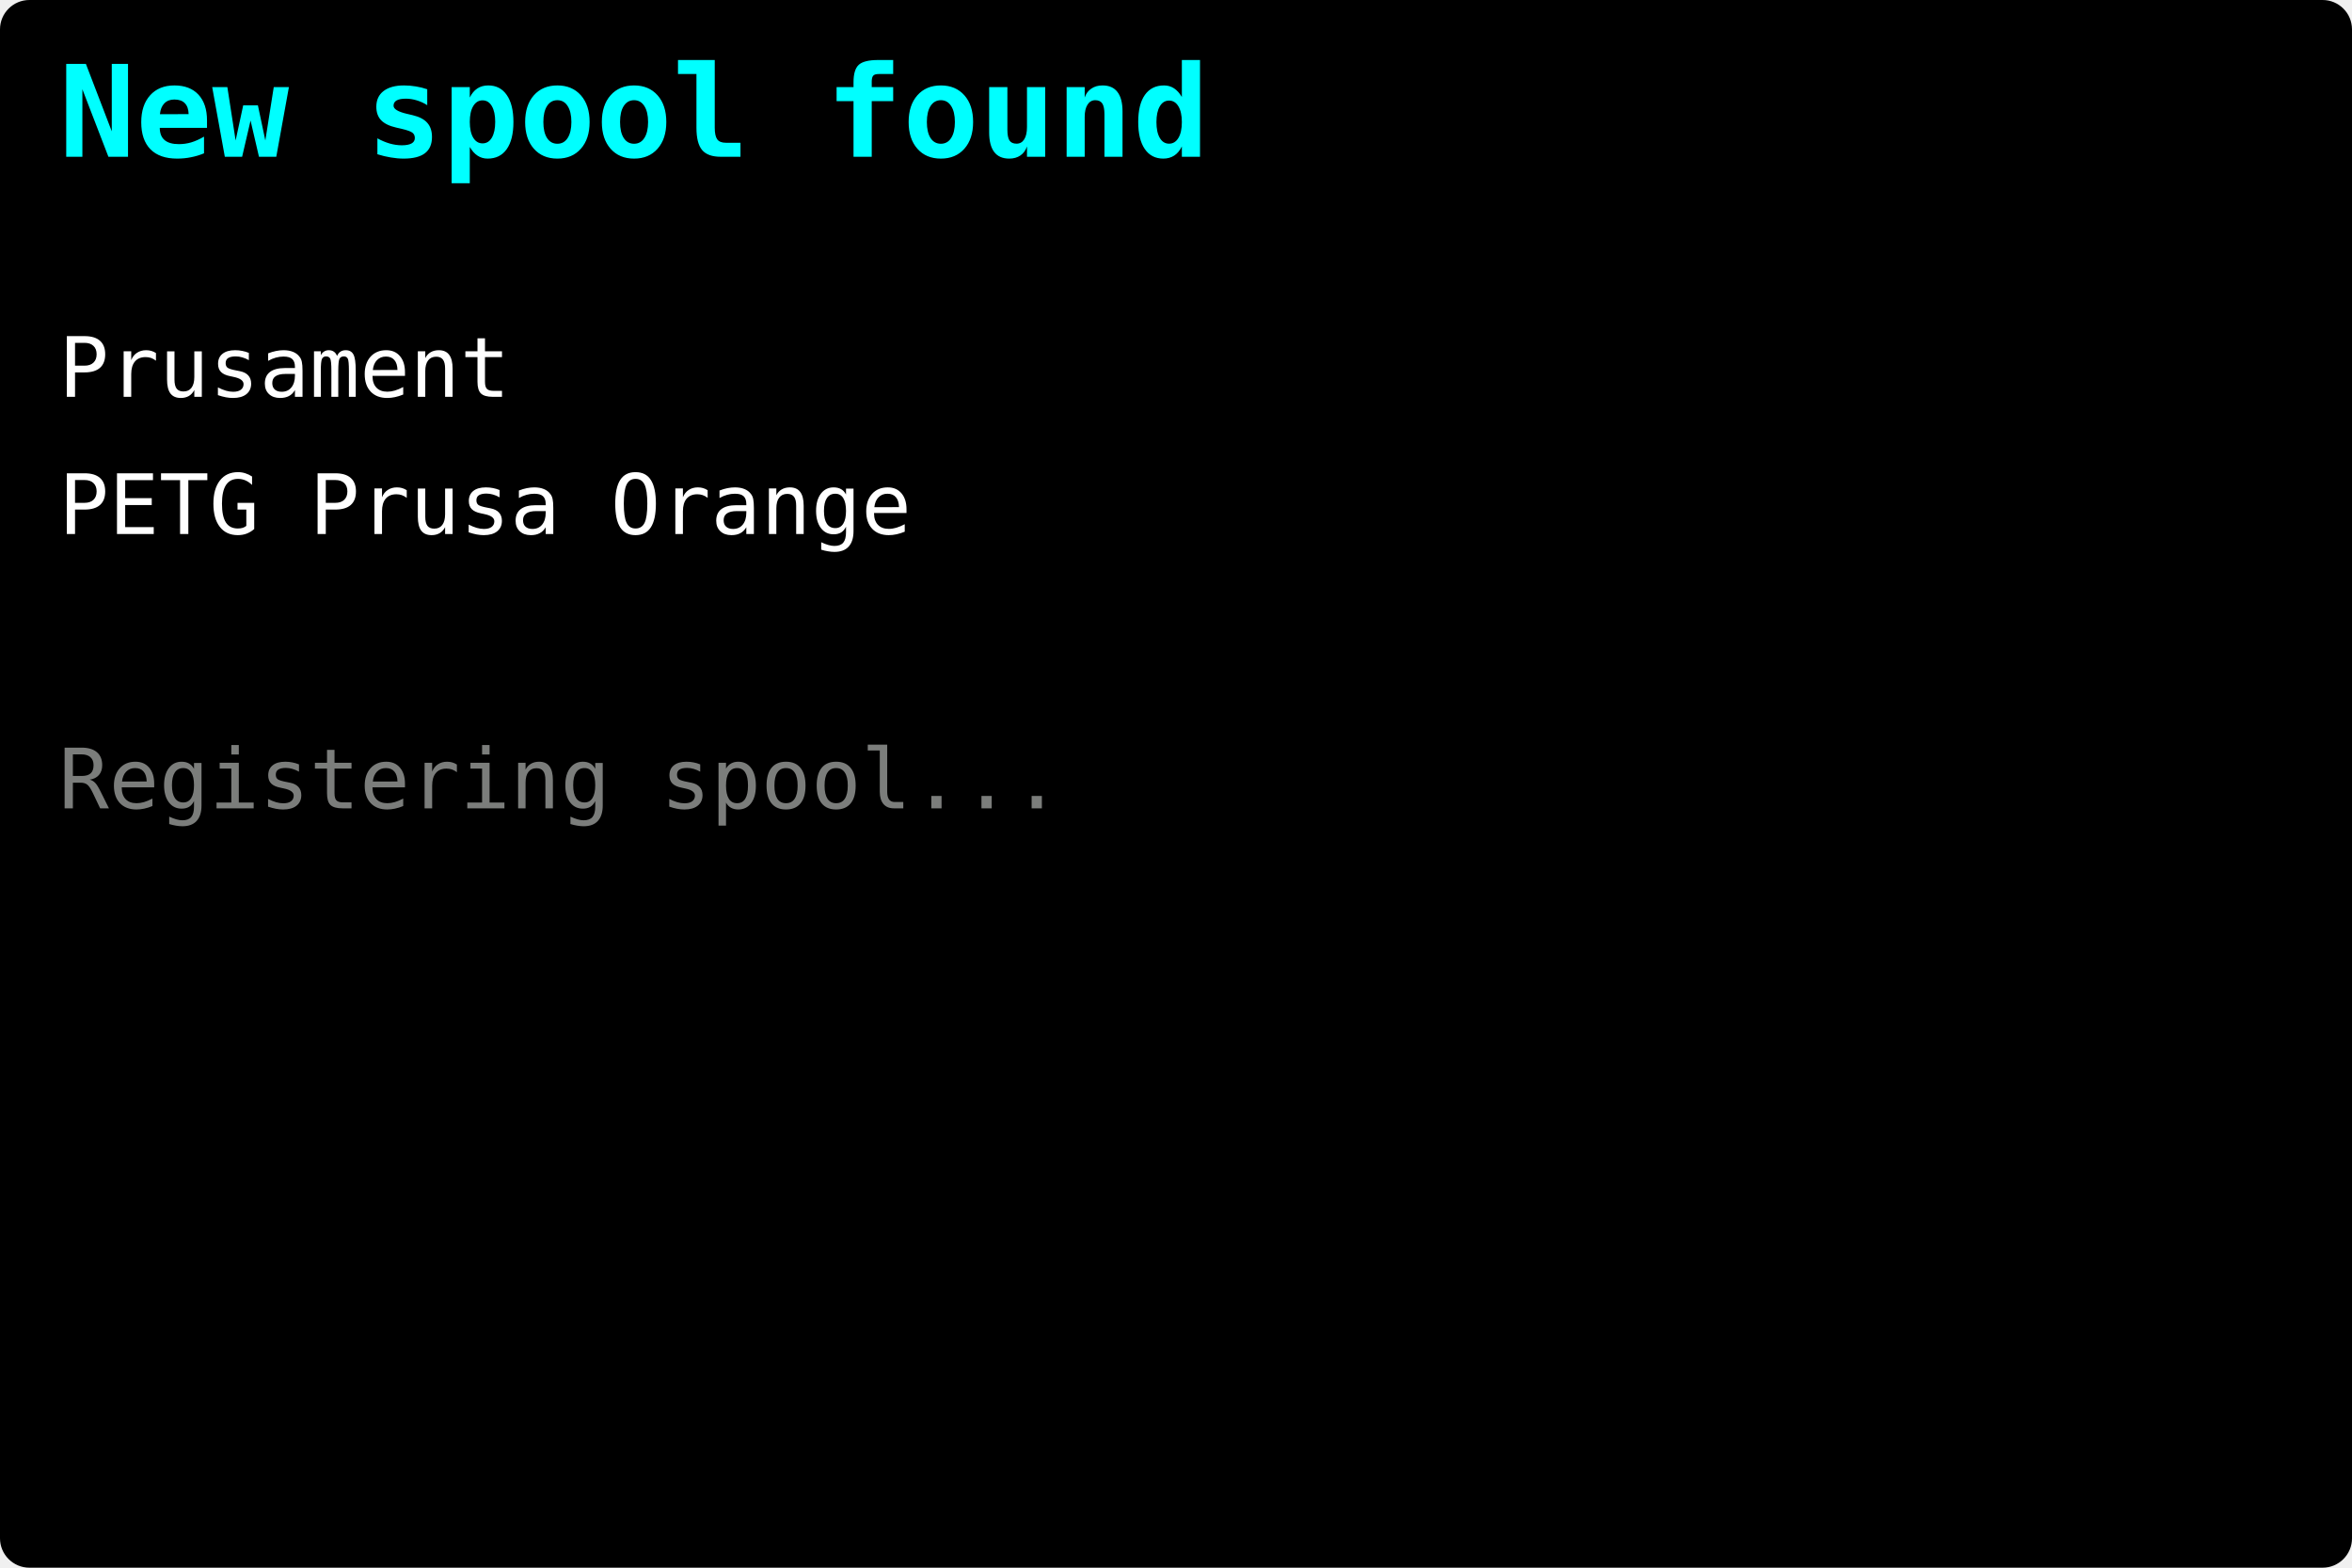
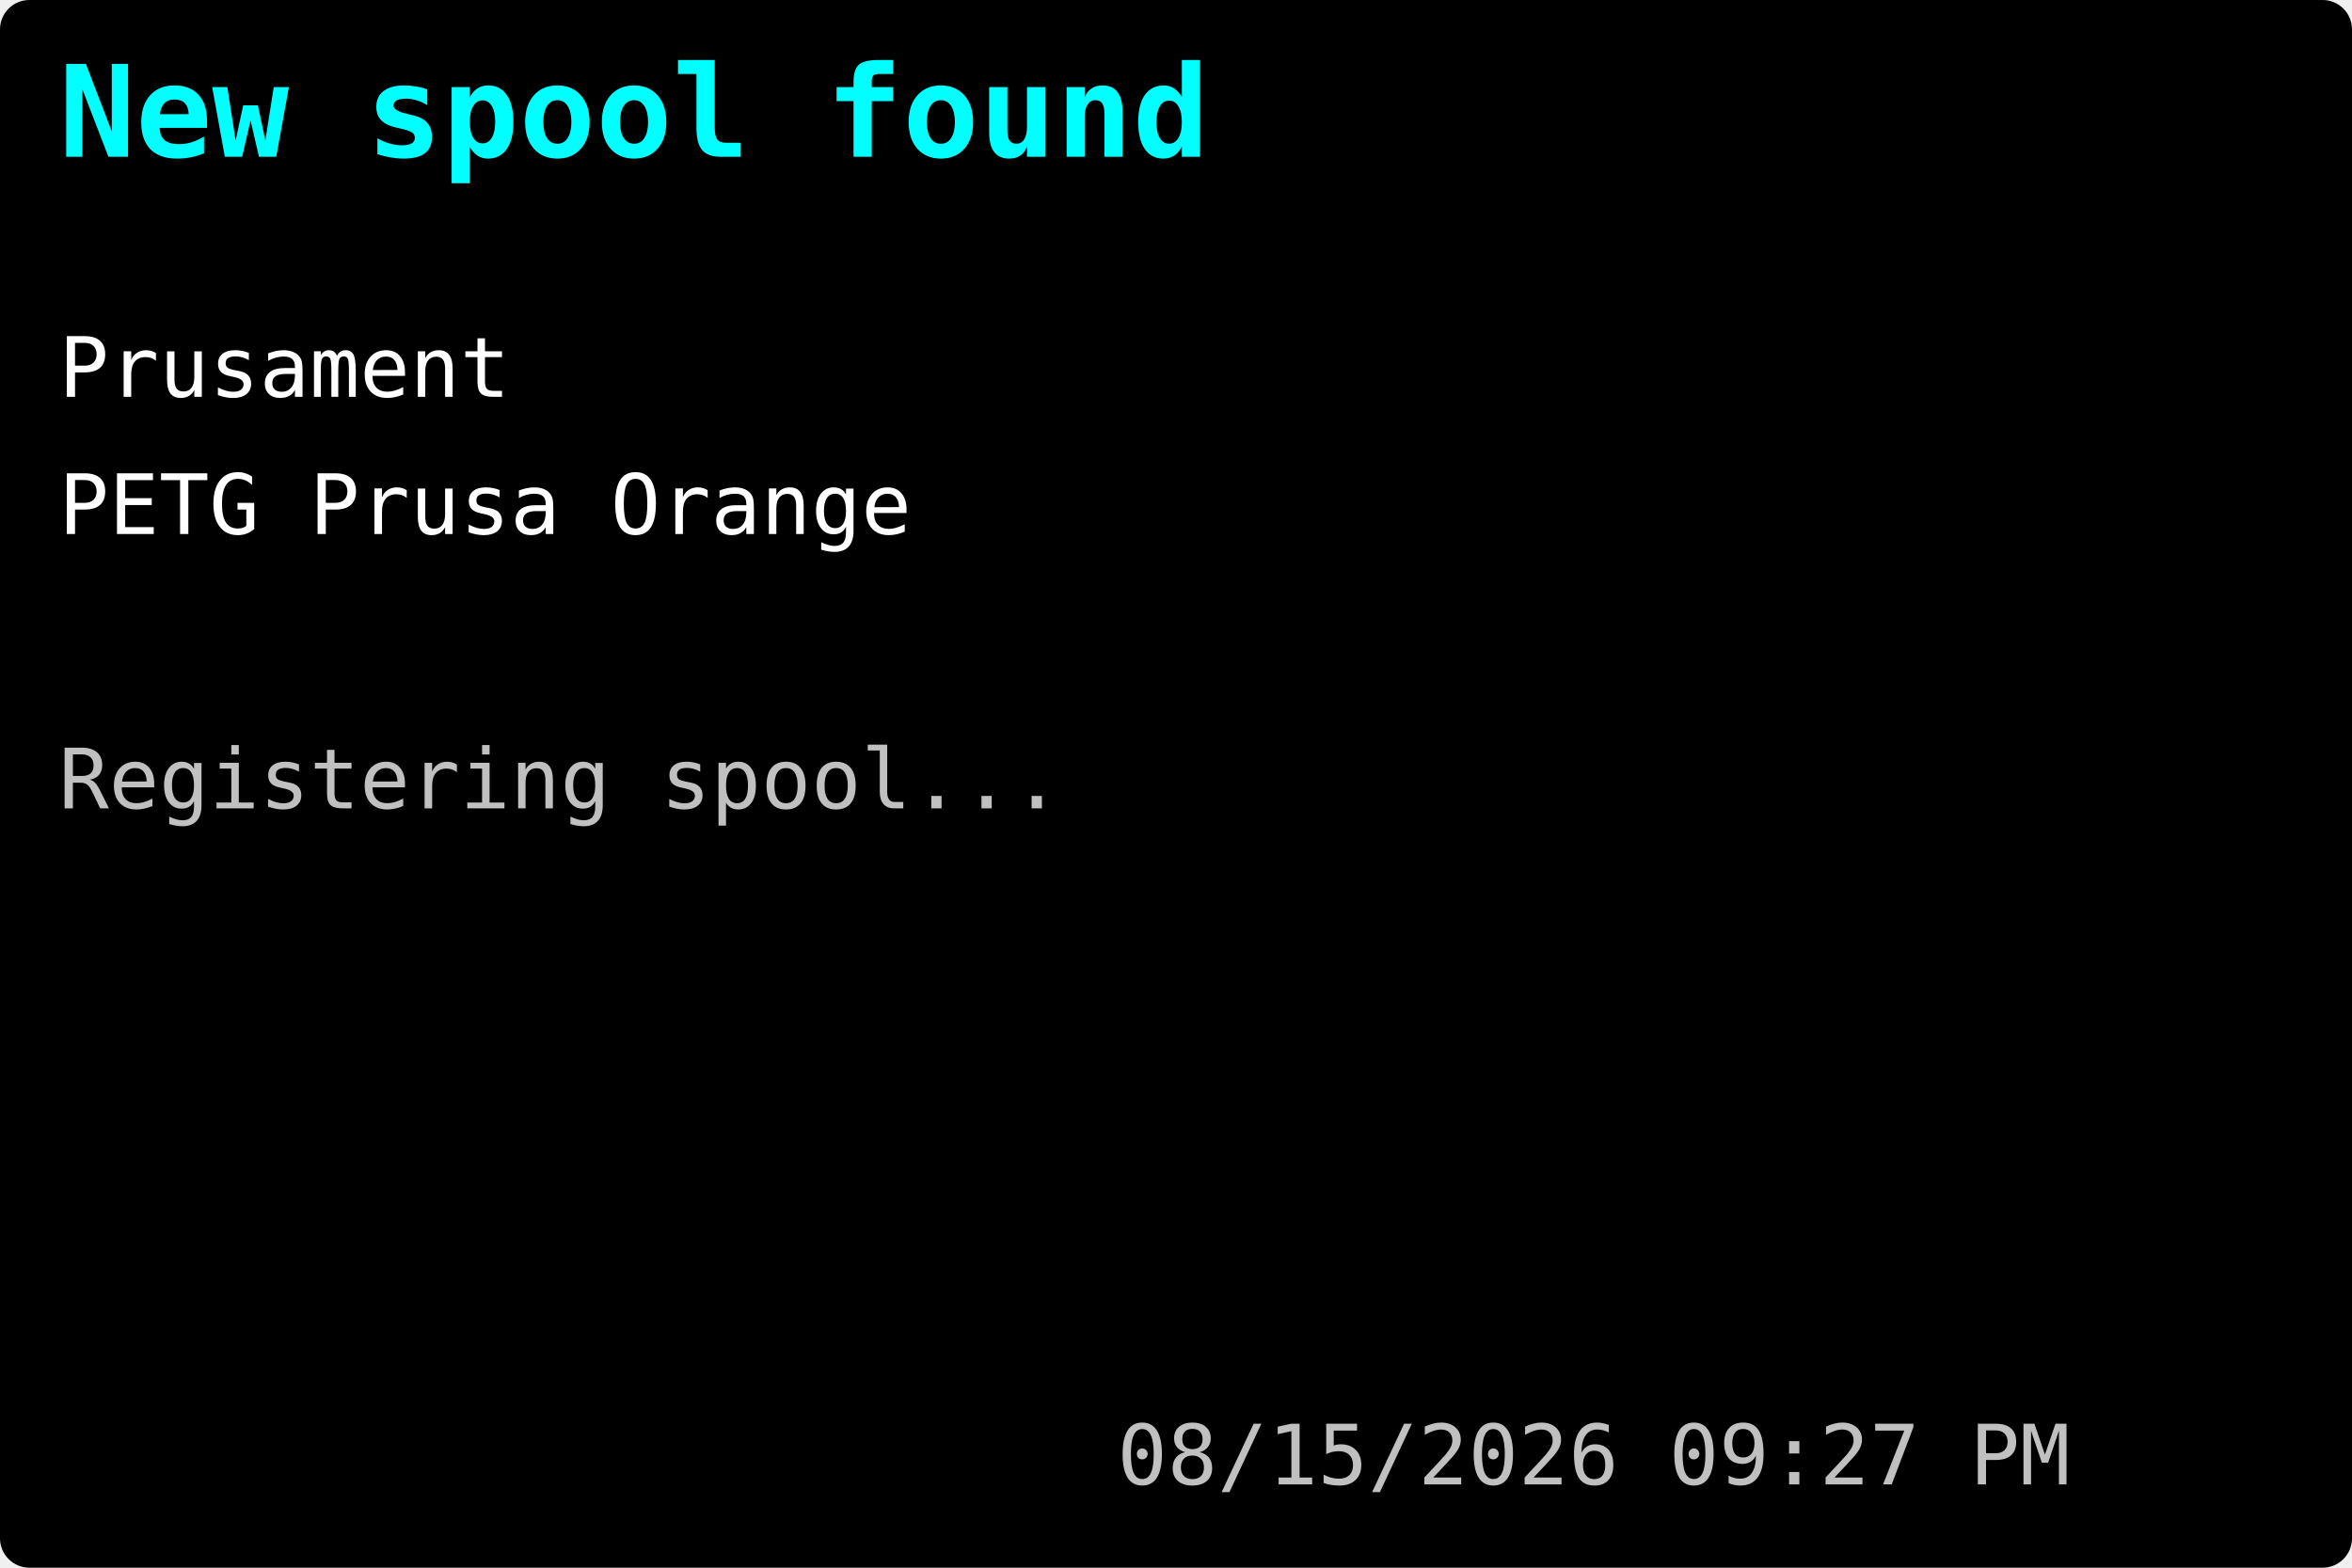
<svg xmlns="http://www.w3.org/2000/svg" viewBox="0 0 480 320" width="480" font-family="ui-monospace,Menlo,Consolas,monospace">
  <rect width="480" height="320" rx="6" fill="#000" />
  <text x="12" y="32" font-size="26" font-weight="700" fill="#00ffff">New spool found</text>
  <text x="12" y="81" font-size="17" fill="#ffffff">Prusament</text>
  <text x="12" y="109" font-size="17" fill="#ffffff">PETG Prusa Orange</text>
-   <text x="12" y="165" font-size="17" fill="#7b7d7b">Registering spool...</text>
+   <text x="12" y="165" font-size="17" fill="#c0c0c0">Registering spool...</text>
+   <text x="228" y="303" font-size="17" fill="#c0c0c0">08/15/2026 09:27 PM</text>
</svg>
